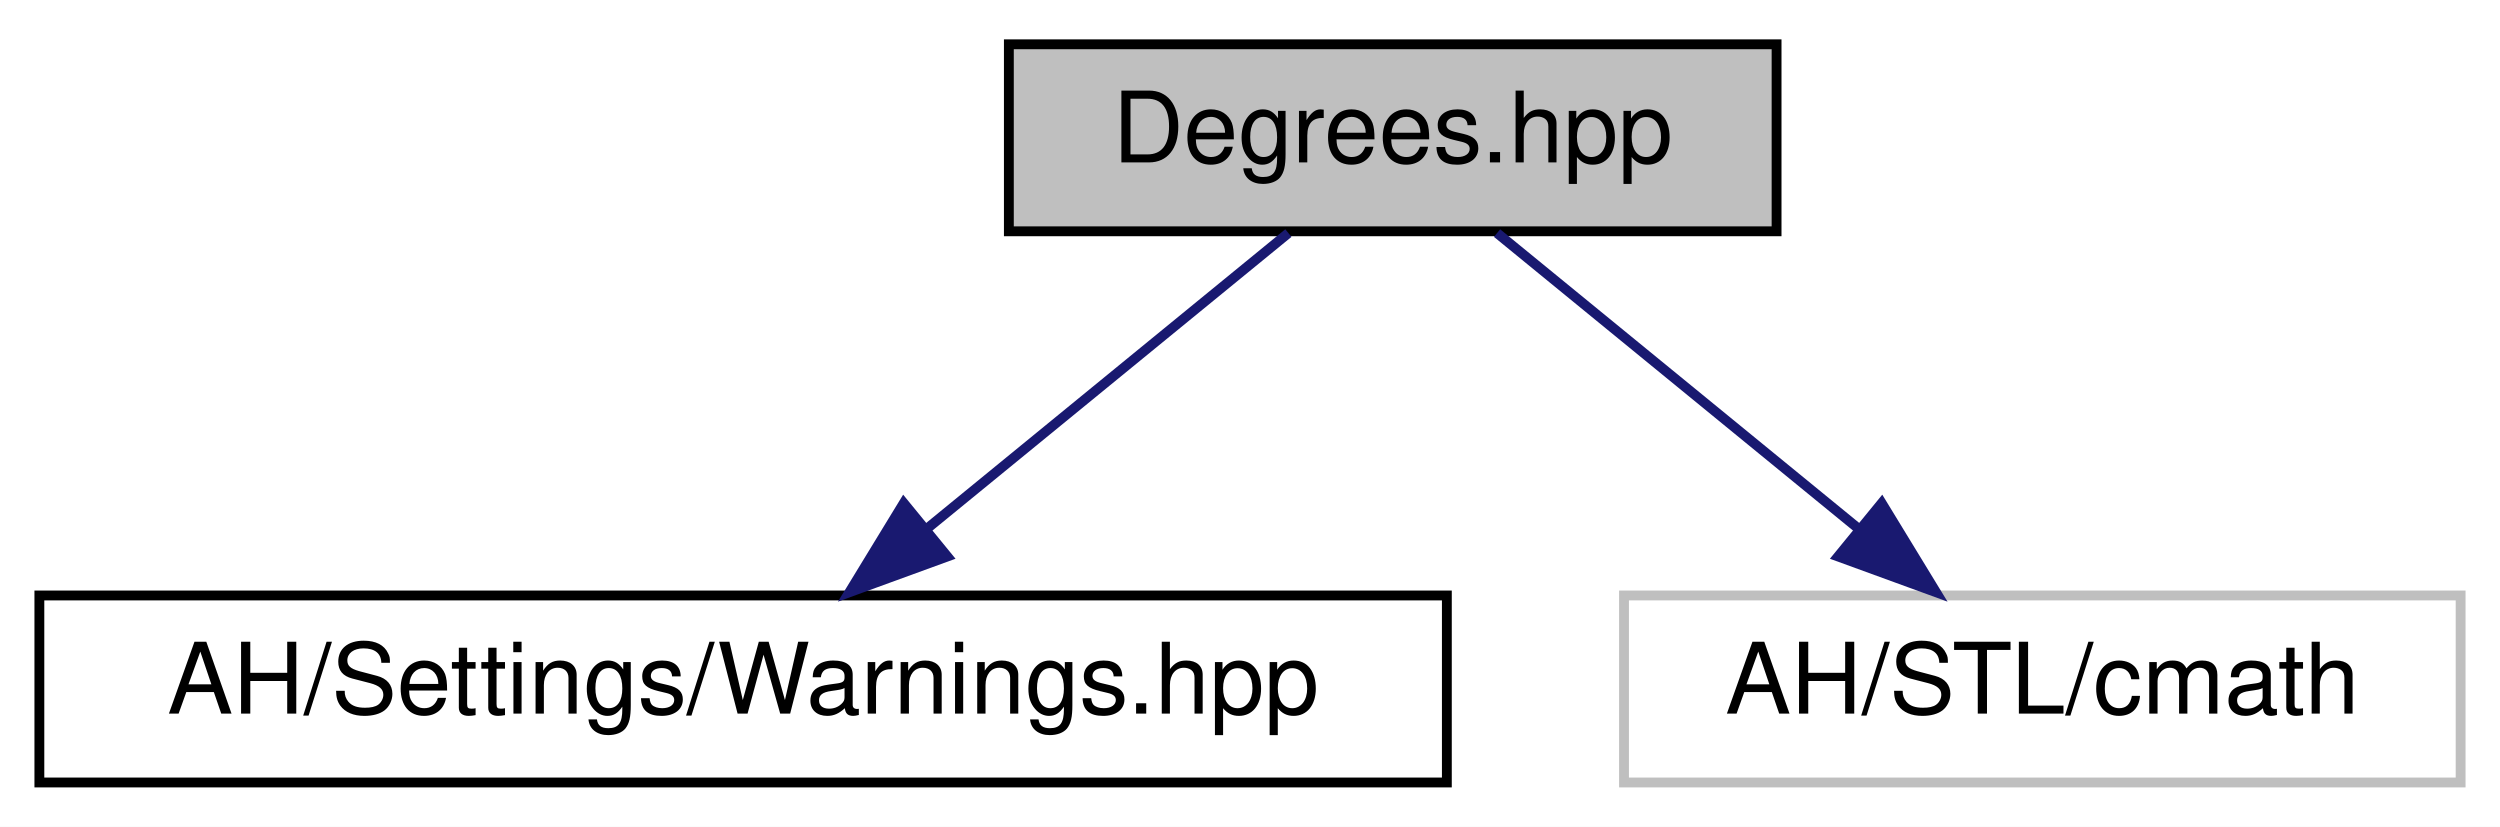
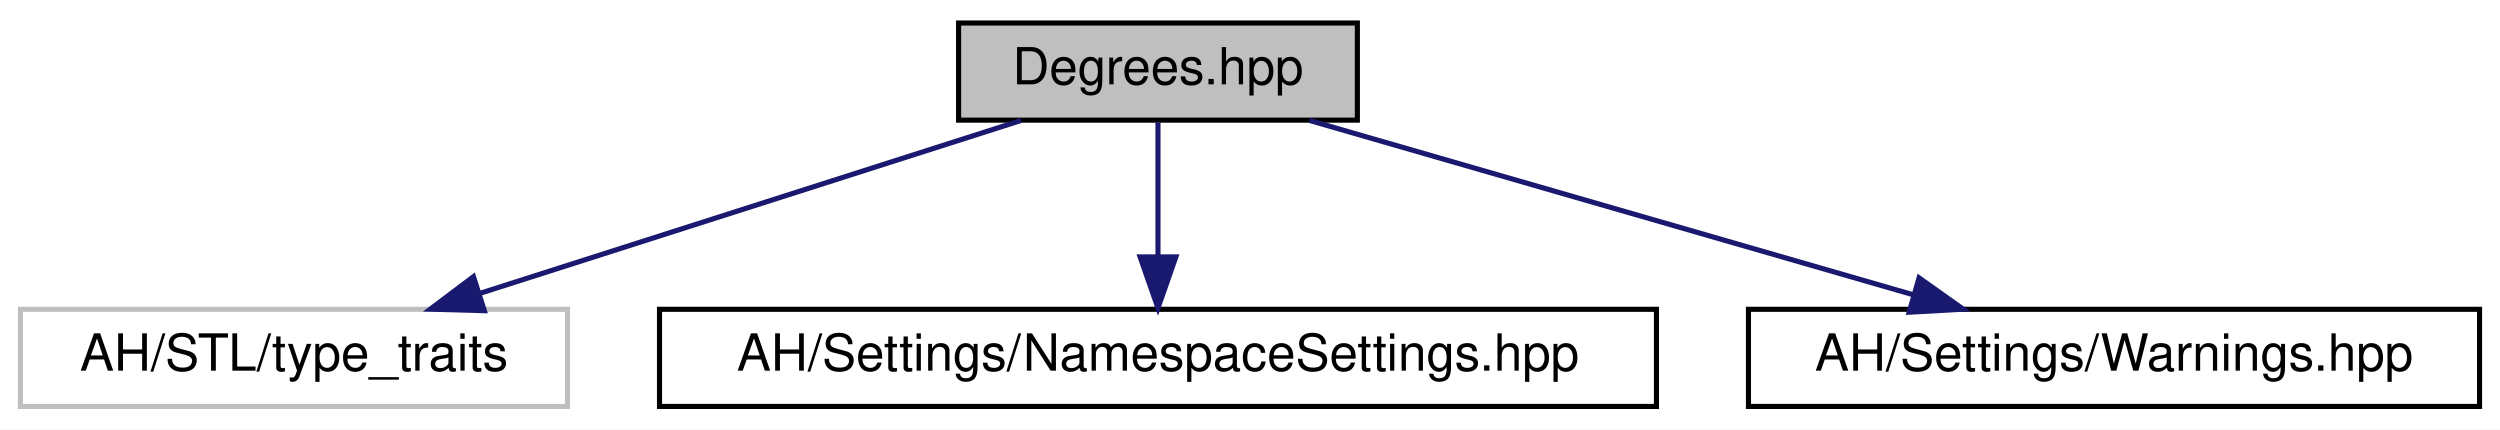
- <svg xmlns="http://www.w3.org/2000/svg" xmlns:xlink="http://www.w3.org/1999/xlink" width="254pt" height="84pt" viewBox="0.00 0.00 254.00 84.00">
+ <svg xmlns="http://www.w3.org/2000/svg" xmlns:xlink="http://www.w3.org/1999/xlink" width="489pt" height="84pt" viewBox="0.00 0.00 489.00 84.00">
  <g id="graph0" class="graph" transform="scale(1 1) rotate(0) translate(4 80)">
-     <polygon fill="white" stroke="transparent" points="-4,4 -4,-80 250,-80 250,4 -4,4" />
+     <polygon fill="white" stroke="transparent" points="-4,4 -4,-80 485,-80 485,4 -4,4" />
    <g id="node1" class="node">
      <g id="a_node1">
        <a xlink:title="Conversions between radians and degrees.">
-           <polygon fill="#bfbfbf" stroke="black" points="98.5,-56.5 98.5,-75.5 176.5,-75.5 176.5,-56.5 98.5,-56.5" />
-           <text text-anchor="middle" x="137.5" y="-63.5" font-family="Helvetica,sans-Serif" font-size="10.00">Degrees.hpp</text>
+           <polygon fill="#bfbfbf" stroke="black" points="183.5,-56.5 183.5,-75.5 261.5,-75.5 261.5,-56.5 183.5,-56.5" />
+           <text text-anchor="middle" x="222.5" y="-63.5" font-family="Helvetica,sans-Serif" font-size="10.00">Degrees.hpp</text>
        </a>
      </g>
    </g>
    <g id="node2" class="node">
      <g id="a_node2">
-         <a xlink:href="../../d1/d65/Warnings_8hpp.html" target="_top" xlink:title=" ">
-           <polygon fill="white" stroke="black" points="0,-0.5 0,-19.5 143,-19.5 143,-0.5 0,-0.5" />
-           <text text-anchor="middle" x="71.5" y="-7.5" font-family="Helvetica,sans-Serif" font-size="10.00">AH/Settings/Warnings.hpp</text>
+         <a xlink:title=" ">
+           <polygon fill="white" stroke="#bfbfbf" points="0,-0.5 0,-19.5 107,-19.5 107,-0.5 0,-0.5" />
+           <text text-anchor="middle" x="53.5" y="-7.5" font-family="Helvetica,sans-Serif" font-size="10.00">AH/STL/type_traits</text>
        </a>
      </g>
    </g>
    <g id="edge1" class="edge">
-       <path fill="none" stroke="midnightblue" d="M126.9,-56.32C117.04,-48.26 102.15,-36.08 90.28,-26.37" />
-       <polygon fill="midnightblue" stroke="midnightblue" points="92.25,-23.46 82.3,-19.83 87.82,-28.88 92.25,-23.46" />
+       <path fill="none" stroke="midnightblue" d="M195.72,-56.44C167.17,-47.32 121.77,-32.81 89.96,-22.65" />
+       <polygon fill="midnightblue" stroke="midnightblue" points="90.74,-19.23 80.15,-19.52 88.61,-25.89 90.74,-19.23" />
    </g>
    <g id="node3" class="node">
      <g id="a_node3">
-         <a xlink:title=" ">
-           <polygon fill="white" stroke="#bfbfbf" points="161,-0.5 161,-19.5 246,-19.5 246,-0.5 161,-0.5" />
-           <text text-anchor="middle" x="203.5" y="-7.5" font-family="Helvetica,sans-Serif" font-size="10.00">AH/STL/cmath</text>
+         <a xlink:href="../../dc/dc7/NamespaceSettings_8hpp.html" target="_top" xlink:title=" ">
+           <polygon fill="white" stroke="black" points="125,-0.5 125,-19.5 320,-19.5 320,-0.5 125,-0.5" />
+           <text text-anchor="middle" x="222.5" y="-7.5" font-family="Helvetica,sans-Serif" font-size="10.00">AH/Settings/NamespaceSettings.hpp</text>
        </a>
      </g>
    </g>
    <g id="edge2" class="edge">
-       <path fill="none" stroke="midnightblue" d="M148.1,-56.32C157.96,-48.26 172.85,-36.08 184.72,-26.37" />
-       <polygon fill="midnightblue" stroke="midnightblue" points="187.18,-28.88 192.7,-19.83 182.75,-23.46 187.18,-28.88" />
+       <path fill="none" stroke="midnightblue" d="M222.5,-56.08C222.5,-49.01 222.5,-38.86 222.5,-29.99" />
+       <polygon fill="midnightblue" stroke="midnightblue" points="226,-29.75 222.5,-19.75 219,-29.75 226,-29.75" />
+     </g>
+     <g id="node4" class="node">
+       <g id="a_node4">
+         <a xlink:href="../../d1/d65/Warnings_8hpp.html" target="_top" xlink:title=" ">
+           <polygon fill="white" stroke="black" points="338,-0.5 338,-19.5 481,-19.5 481,-0.5 338,-0.5" />
+           <text text-anchor="middle" x="409.5" y="-7.5" font-family="Helvetica,sans-Serif" font-size="10.00">AH/Settings/Warnings.hpp</text>
+         </a>
+       </g>
+     </g>
+     <g id="edge3" class="edge">
+       <path fill="none" stroke="midnightblue" d="M252.13,-56.44C284,-47.24 334.83,-32.56 370.06,-22.39" />
+       <polygon fill="midnightblue" stroke="midnightblue" points="371.37,-25.65 380.01,-19.52 369.43,-18.93 371.37,-25.65" />
    </g>
  </g>
</svg>
